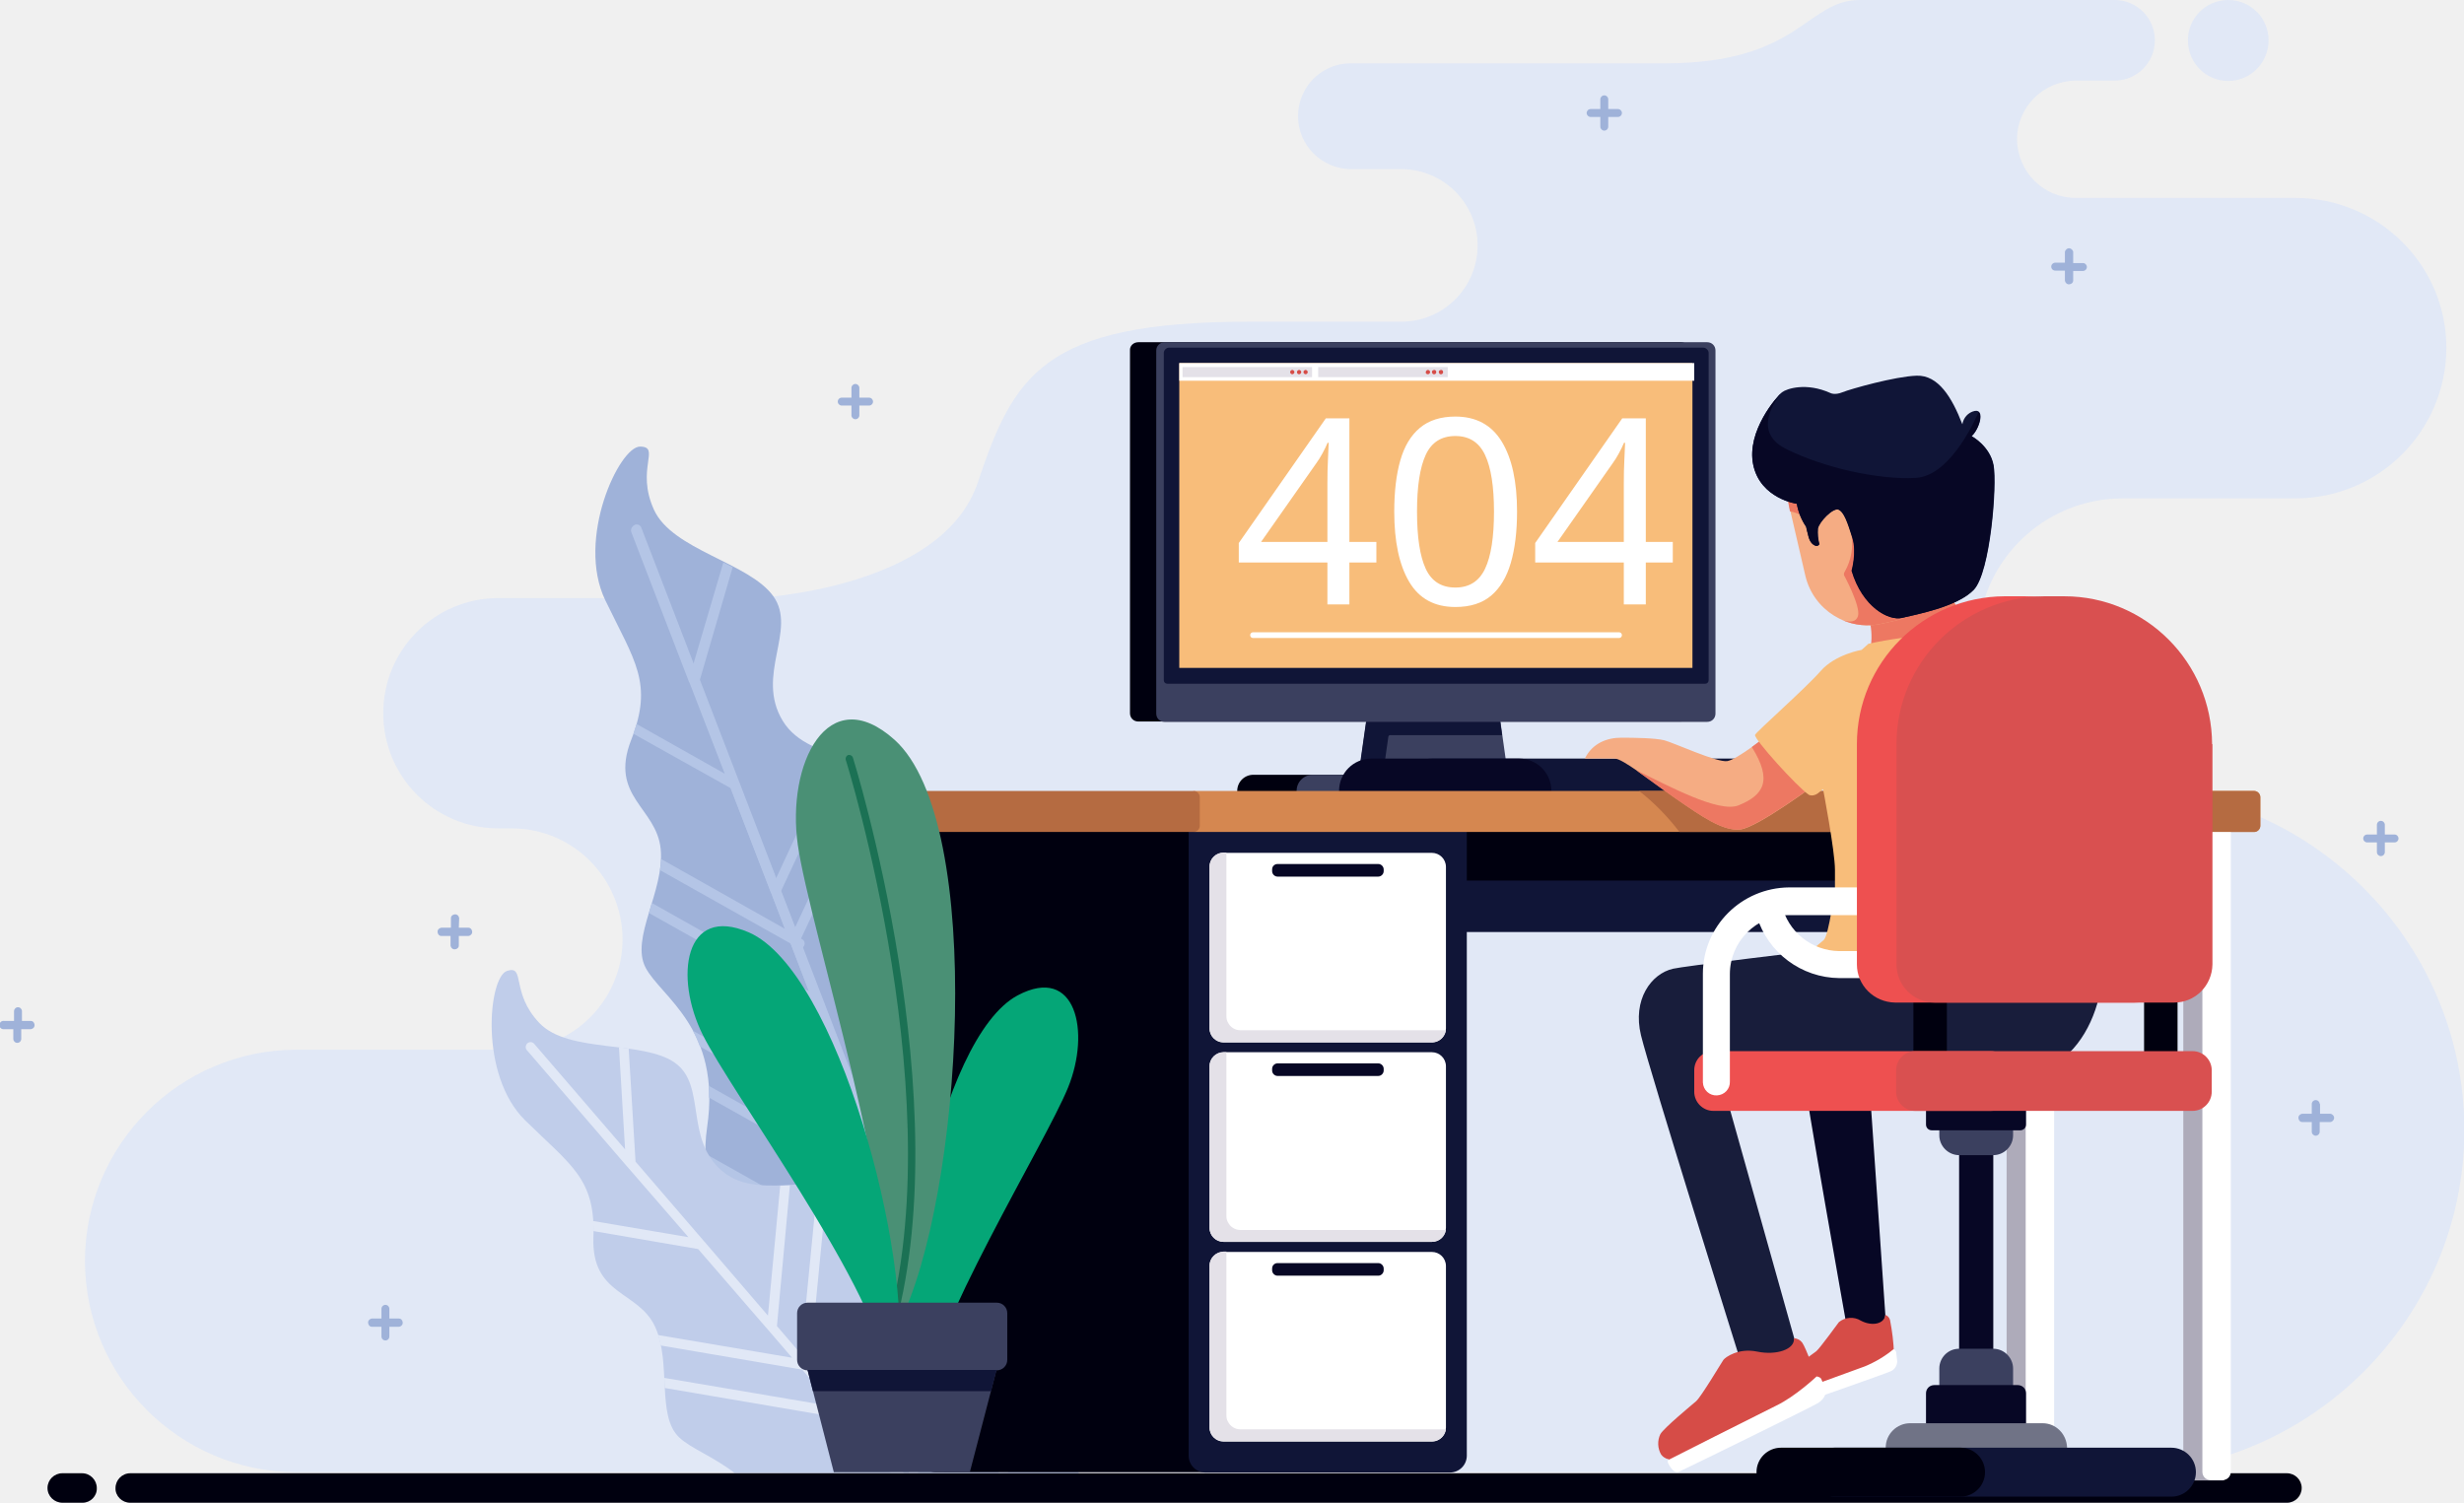
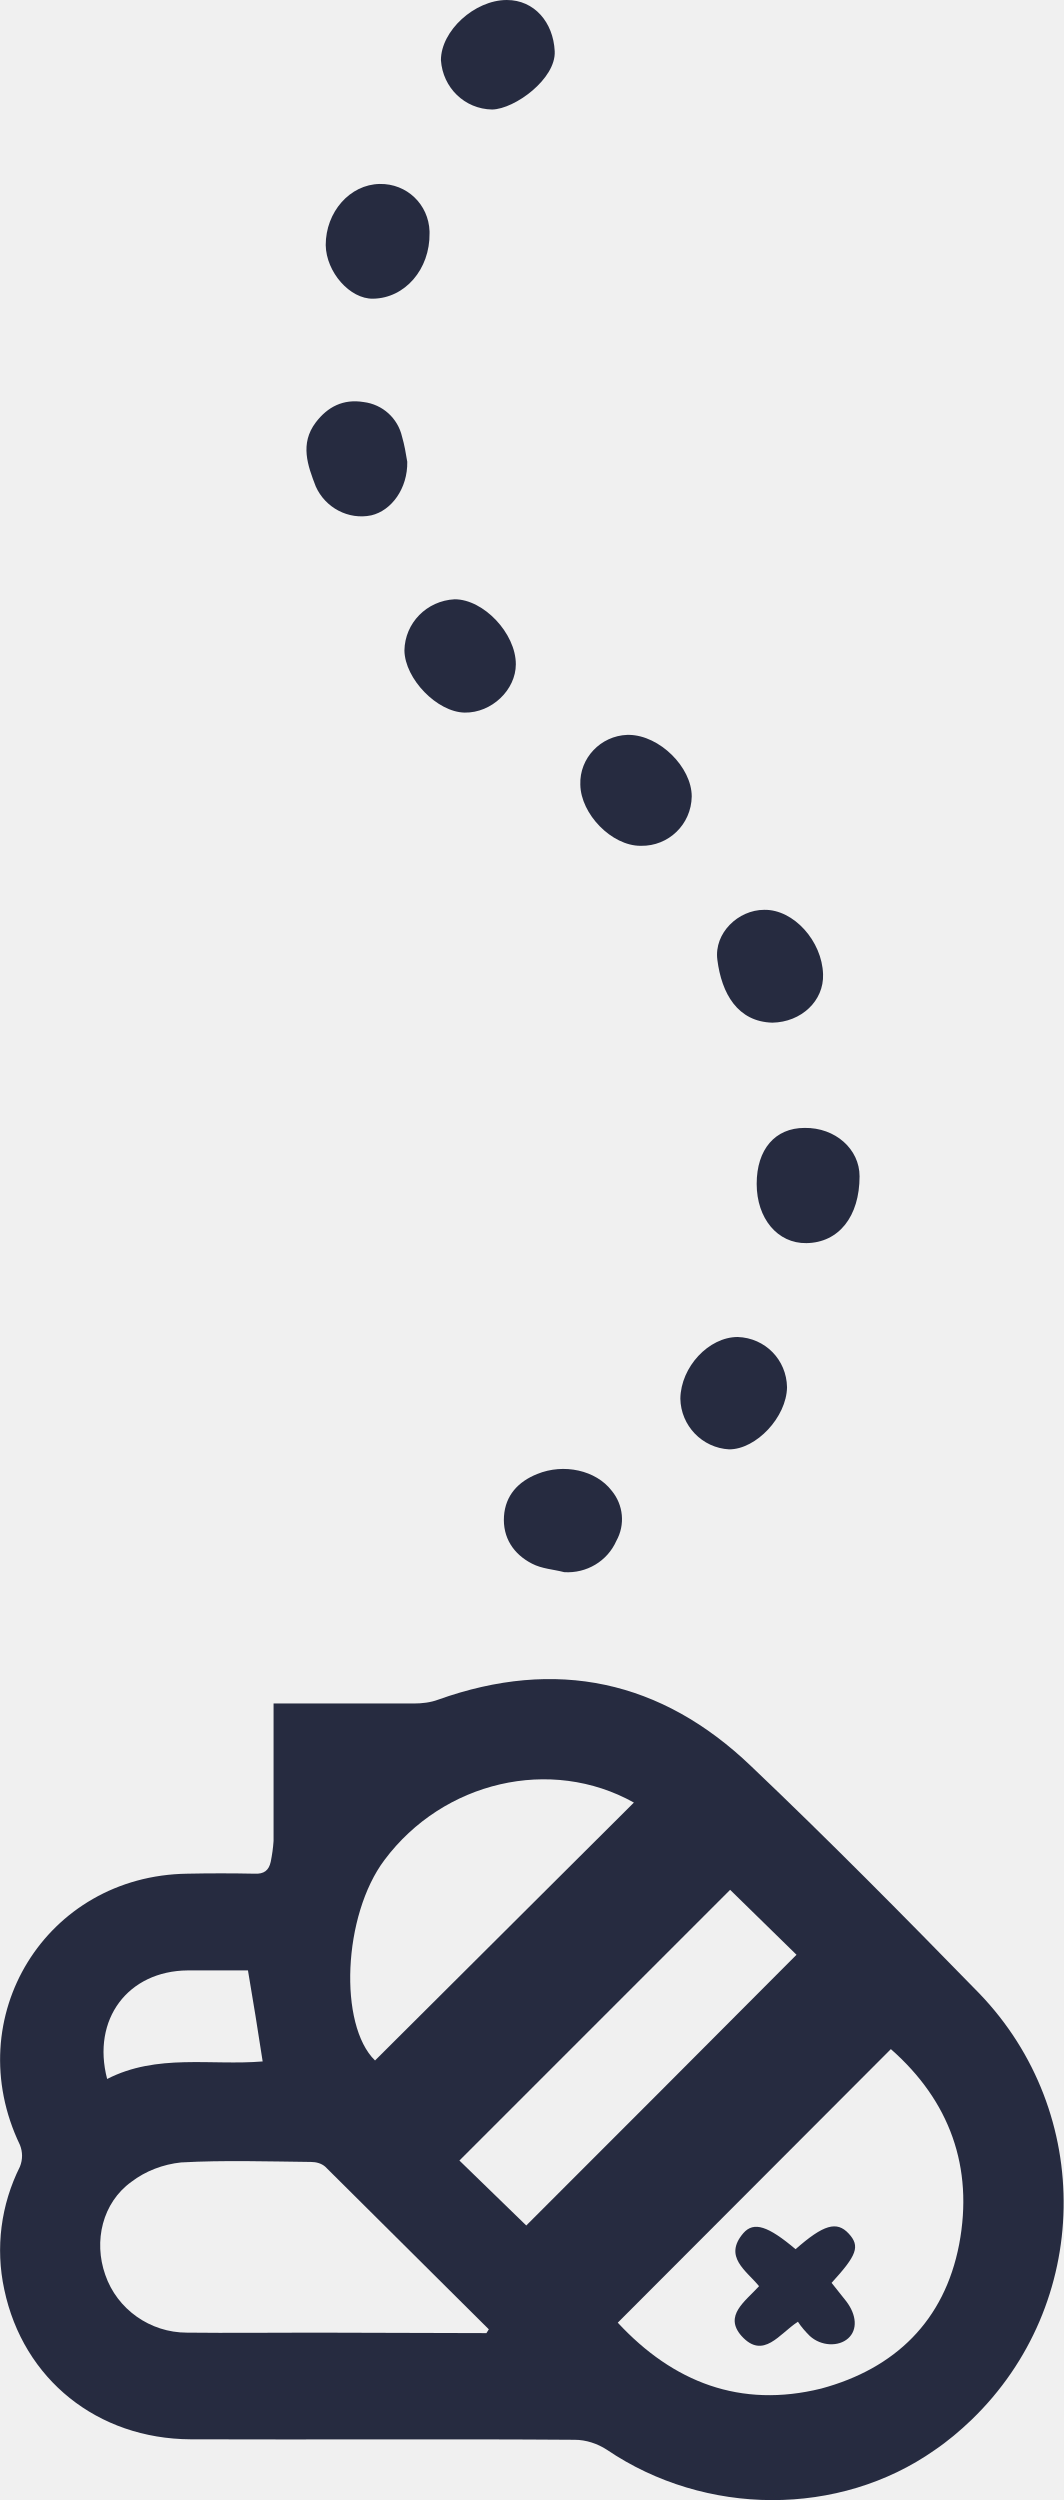
- <svg xmlns="http://www.w3.org/2000/svg" version="1.1" id="Layer_1" x="0px" y="0px" viewBox="0 0 684.7 417.6" style="enable-background:new 0 0 684.7 417.6;" xml:space="preserve">
+ <svg xmlns="http://www.w3.org/2000/svg" version="1.1" id="Livello_1" x="0px" y="0px" viewBox="0 0 224.4 527.3" style="enable-background:new 0 0 224.4 527.3;" xml:space="preserve">
  <style type="text/css">
- 	.st0{fill-rule:evenodd;clip-rule:evenodd;fill:#9FB2D9;}
- 	.st1{fill-rule:evenodd;clip-rule:evenodd;fill:#E1E8F6;}
- 	.st2{fill-rule:evenodd;clip-rule:evenodd;fill:#B4C5E6;}
- 	.st3{fill-rule:evenodd;clip-rule:evenodd;fill:#C0CDEA;}
- 	.st4{fill-rule:evenodd;clip-rule:evenodd;fill:#00000F;}
- 	.st5{fill-rule:evenodd;clip-rule:evenodd;fill:#3B405F;}
- 	.st6{fill:#00000F;}
- 	.st7{fill:#3B405F;}
- 	.st8{fill-rule:evenodd;clip-rule:evenodd;fill:#101537;}
- 	.st9{fill:#F8BD7A;}
- 	.st10{fill:#FFFFFF;}
- 	.st11{fill:#E4E1E8;}
- 	.st12{fill-rule:evenodd;clip-rule:evenodd;fill:#D64C47;}
- 	.st13{fill-rule:evenodd;clip-rule:evenodd;fill:#FFFFFF;}
- 	.st14{font-family:'ArialMT';}
- 	.st15{font-size:72px;}
- 	.st16{fill-rule:evenodd;clip-rule:evenodd;fill:#070725;}
- 	.st17{fill:#101537;}
- 	.st18{fill:#D58750;}
- 	.st19{fill:#B56B41;}
- 	.st20{fill-rule:evenodd;clip-rule:evenodd;fill:#E4E1E8;}
- 	.st21{fill:#070725;}
- 	.st22{fill:#AEABBA;}
- 	.st23{fill-rule:evenodd;clip-rule:evenodd;fill:#B56B41;}
- 	.st24{fill-rule:evenodd;clip-rule:evenodd;fill:#ED7862;}
- 	.st25{fill-rule:evenodd;clip-rule:evenodd;fill:#F5AC83;}
- 	.st26{fill-rule:evenodd;clip-rule:evenodd;fill:#181D3B;}
- 	.st27{fill-rule:evenodd;clip-rule:evenodd;fill:#F8BD7A;}
- 	.st28{fill:#EE5050;}
- 	.st29{fill:#D95050;}
- 	.st30{fill-rule:evenodd;clip-rule:evenodd;fill:#707386;}
- 	.st31{fill-rule:evenodd;clip-rule:evenodd;fill:#EE5050;}
- 	.st32{fill-rule:evenodd;clip-rule:evenodd;fill:#D95050;}
- 	.st33{fill-rule:evenodd;clip-rule:evenodd;fill:#05A677;}
- 	.st34{fill-rule:evenodd;clip-rule:evenodd;fill:#4A9075;}
- 	.st35{fill-rule:evenodd;clip-rule:evenodd;fill:#1B7154;}
+ 	.st0{fill:#262B40;}
</style>
-   <path class="st0" d="M373.4,37.2c0.1-0.5-0.3-1-0.8-1c-0.5-0.1-1,0.3-1,0.8c0,0.1,0,0.1,0,0.2v2.2h-2.1c-0.5,0.1-0.9,0.5-0.8,1  c0,0.4,0.4,0.8,0.8,0.8h2.1v2.2c0.1,0.5,0.5,0.9,1,0.8c0.4,0,0.8-0.4,0.8-0.8v-2.2h2.1c0.5,0.1,1-0.3,1-0.8c0.1-0.5-0.3-1-0.8-1  c-0.1,0-0.1,0-0.2,0h-2.1V37.2z" />
-   <path class="st1" d="M142.3,291.7h-60c-32.4,0.1-58.6,26.3-58.7,58.7l0,0c0.1,32.4,26.3,58.6,58.7,58.7h507.4  c52.3,0,95.1-42.8,95.1-95.1l0,0c0-52.3-42.8-95.1-95.1-95.1l0,0c-22.2-0.1-40.1-18-40.2-40.2l0,0c0.1-22.2,18-40.1,40.2-40.2H638  c23.1-0.1,41.7-18.7,41.8-41.8l0,0C679.8,73.7,661.1,55.1,638,55h-61.2c-9,0-16.2-7.3-16.3-16.3l0,0c0-9,7.3-16.2,16.3-16.3h10.8  c6.2,0,11.2-5,11.2-11.2l0,0c0-6.2-5-11.2-11.2-11.2h-70.8c-14.9,0-16.6,17.6-54.2,17.6h-87.3c-8.1,0-14.6,6.6-14.6,14.7l0,0  c0,8.1,6.6,14.6,14.6,14.7h14.1c11.7,0,21.2,9.5,21.2,21.2l0,0c0,11.7-9.5,21.2-21.2,21.2h-42.4c-57.2,0-65.3,14.9-75.3,44.7  s-62,32.1-62,32.1h-71.2c-17.7,0-32,14.3-32,32l0,0c0,17.7,14.3,32,32,32h3.7c17,0,30.7,13.8,30.8,30.8l0,0  C173,277.9,159.3,291.7,142.3,291.7z M619.2,22.5c-6.2,0-11.2-5-11.2-11.2C607.9,5,613,0,619.2,0c6.2,0,11.2,5,11.2,11.2  c0,0,0,0,0,0C630.4,17.4,625.4,22.5,619.2,22.5z" />
-   <path class="st0" d="M214.2,351.8c0,0-21.7-11.2-17.7-38.6s-12.8-36.1-17.1-44.3s5.3-21.3,4.2-32.9s-14.4-14.6-8.2-30.4  s1-21.8-7.2-38.8s3.9-42.8,9.7-42.7s-1.3,6.2,3.8,17.5s26.5,14.7,33.2,24.1s-5.1,21.9,2.6,34.6s30.4,8.8,36.5,21.1  s-8.3,27.1-4.2,40.1c4.2,12.9,19.6,20.3,26,30.6s18.6,30.3-1.2,54S214.2,351.8,214.2,351.8z" />
-   <path class="st2" d="M175.6,147.6c-0.2-0.7,0.2-1.5,0.9-1.8c0.7-0.2,1.4,0.1,1.7,0.8l89.7,232.9l-3.4-0.9L175.6,147.6z" />
-   <path class="st2" d="M196.2,324c-0.1-1.1-0.2-2.2-0.2-3.4l58.9,33.1l-5.2-13.5c0-0.1,0-0.1-0.1-0.2l-2.7-7l-49.9-28  c0-1.1,0-2.2-0.1-3.3l48.4,27.2l-4.7-12.2l-46.1-25.9c-0.6-1.5-1.2-3-2-4.4l46.5,26.1l-2.3-6.1c0-0.1-0.1-0.1-0.1-0.2l-10.2-26.6  l-46.1-25.9c0.3-0.9,0.6-1.8,0.8-2.8l43.7,24.6l-5.1-13.3l-36.3-20.4c0.2-1,0.3-2,0.3-3.1l34.4,19.4l-3.8-10c0,0,0-0.1-0.1-0.1  L203,219l-27-15.1c0.3-0.9,0.6-1.9,0.9-2.7l24.5,13.8l-9.8-25.3c0,0,0-0.1-0.1-0.1l-16.1-41.8c-0.2-0.7,0.2-1.5,0.9-1.8  c0.7-0.2,1.4,0.1,1.7,0.8l14.6,38l8.4-28.5c0.9,0.4,1.7,0.9,2.6,1.3l-9.2,31.6l11,28.5c0,0,0,0.1,0,0.1l10.2,26.4l16-34.4  c0.9,0.3,1.8,0.6,2.7,0.8L217,247.7l3.9,10.1l21.1-45c0.9,0.3,1.8,0.6,2.7,1l-22.1,47l0.3,0.2c0.7,0.4,0.9,1.2,0.5,1.9c0,0,0,0,0,0  c-0.1,0.2-0.3,0.4-0.4,0.5l5.7,14.8c0,0,0,0.1,0.1,0.1l9.2,24l15.7-33.3c0.6,0.8,1.3,1.7,2,2.5L239.5,306l2.4,6.2l17.4-37  c0.7,0.7,1.4,1.4,2.2,2l-18.2,38.5l6.1,15.8l0,0.1l1.7,4.4l22.2-47.3c0.7,0.8,1.3,1.6,1.9,2.5l-22.8,48.5l6.4,16.6c0,0,0,0.1,0,0.1  v0c-1.1,0.4-2.2,0.6-3.4,0.9L196.2,324z" />
-   <path class="st3" d="M204.1,409.3c-6-4.6-12.1-6.8-15.3-9.8c-6.5-6-2.1-20.9-6.8-30.9s-17.7-8.5-17.1-24.8s-6.2-19.9-19-32.5  s-10.2-39.8-5-41.5s0.9,6,9,14.5s28.6,4.7,37.6,11s2.5,21.3,13.4,30.3s30.2-1.9,39.6,7.3s1.2,27.1,9.1,37.4s24.1,11.9,33.3,19.2  c5.2,4.1,12.9,10.3,16.9,19.9L204.1,409.3z" />
-   <path class="st1" d="M247.5,409.3l-13-15.1l-49.8-8.5c0-0.9-0.1-1.8-0.1-2.8l47.2,8l-8.9-10.3l-39.3-6.7c-0.2-1-0.4-1.9-0.7-2.9  l37.2,6.3l-6.7-7.8l-0.1-0.1L194,347.1l-29.1-5c0-1,0-1.9-0.1-2.8l26.5,4.5l-17-19.6l-0.1-0.1l-27.9-32.4c-0.4-0.6-0.2-1.5,0.4-1.9  c0.5-0.3,1.1-0.3,1.6,0.1l25.4,29.5l-1.7-28.4l2.7,0.4l1.9,31.4l19.1,22.2l0.1,0.1l17.6,20.5l3.4-36.1l2.7-0.1l-3.6,39.1l6.7,7.8  l4.6-47.3c0.9,0,1.8,0,2.7,0l-4.8,49.4l0.4,0.1c0.7,0.1,1.2,0.8,1.1,1.5c0,0,0,0,0,0c0,0.2-0.1,0.4-0.2,0.6l9.9,11.5l0.1,0.1  l14.8,17.2L247.5,409.3z M252.5,409.3l3.2-33.6c0.8,0.6,1.7,1.1,2.5,1.6l-3.1,32L252.5,409.3z M259.8,409.3l2.9-29.8  c0.9,0.4,1.7,0.8,2.6,1.1l-2.8,28.6H259.8z M277.5,409.3l2.1-22.2c0.9,0.5,1.7,1.1,2.5,1.6l-2,20.5L277.5,409.3z" />
-   <path class="st4" d="M22.9,417.6h-5.5c-2.3,0-4.2-1.8-4.2-4.1l0,0l0,0c0-2.3,1.9-4.1,4.1-4.1h5.5c2.3,0,4.1,1.9,4.1,4.1l0,0  C27,415.7,25.2,417.6,22.9,417.6z" />
-   <path class="st4" d="M36.2,417.6h599.3c2.3,0,4.1-1.9,4.1-4.1l0,0c0-2.3-1.9-4.1-4.1-4.1H36.2c-2.3,0-4.1,1.9-4.1,4.1l0,0  C32,415.7,33.9,417.6,36.2,417.6z" />
-   <path class="st3" d="M634.2,203.2" />
-   <path class="st0" d="M662.7,229.2c0-0.6-0.5-1.1-1.1-1.1s-1.1,0.5-1.1,1.1v2.7h-2.7c-0.6,0-1.1,0.5-1.1,1.1c0,0.6,0.5,1.1,1.1,1.1  c0,0,0,0,0,0h2.7v2.7c0,0.6,0.5,1.1,1.1,1.1s1.1-0.5,1.1-1.1v-2.7h2.7c0.6,0,1.1-0.5,1.1-1.1c0-0.6-0.5-1.1-1.1-1.1h-2.7V229.2z" />
-   <path class="st4" d="M416.3,215.3h-68c-2.5,0-4.5,2-4.5,4.5l0,0c0,2.5,2,4.5,4.5,4.5h68c2.5,0,4.5-2,4.5-4.5l0,0  C420.8,217.3,418.8,215.3,416.3,215.3z" />
-   <path class="st5" d="M414,183.3h-31.5c-0.3,0-0.5,0.2-0.5,0.5l-5.6,40c0,0.2,0.1,0.4,0.3,0.5c0,0,0.1,0,0.1,0h43  c0.2,0,0.4-0.2,0.4-0.4c0,0,0-0.1,0-0.1l-5.6-40C414.4,183.5,414.2,183.3,414,183.3z" />
-   <path class="st5" d="M432.8,215.3h-68c-2.5,0-4.5,2-4.5,4.5l0,0c0,2.5,2,4.5,4.5,4.5h68c2.5,0,4.5-2,4.5-4.5l0,0  C437.3,217.3,435.3,215.3,432.8,215.3z" />
-   <path class="st6" d="M316.3,95.1h150.8c1.3,0,2.3,1,2.3,2.3v100.8c0,1.3-1,2.3-2.3,2.3H316.3c-1.3,0-2.3-1-2.3-2.3v0V97.4  C313.9,96.1,315,95.1,316.3,95.1C316.3,95.1,316.3,95.1,316.3,95.1z" />
-   <path class="st7" d="M323.6,95.1h150.8c1.3,0,2.3,1,2.3,2.3v0v100.9c0,1.3-1,2.3-2.3,2.3H323.6c-1.3,0-2.3-1-2.3-2.3V97.4  C321.3,96.1,322.4,95.1,323.6,95.1z" />
-   <path class="st8" d="M473.2,96.6H324.9c-0.8,0-1.5,0.7-1.5,1.5V189c0,0.6,0.4,1,1,1h149.4c0.6,0,1-0.4,1-1V98.1  C474.8,97.3,474.1,96.6,473.2,96.6C473.2,96.6,473.2,96.6,473.2,96.6z" />
-   <rect x="327.7" y="100.9" class="st9" width="142.6" height="84.7" />
-   <path class="st8" d="M385.8,204.7l-1.5,10.6h-6.8l2.1-14.7h37.3l0.5,3.7h-31C386.1,204.2,385.9,204.4,385.8,204.7z" />
-   <rect x="327.7" y="100.9" class="st10" width="143.1" height="4.9" />
-   <rect x="328.6" y="102" class="st11" width="36" height="2.8" />
-   <path class="st12" d="M362.8,104c0.3,0,0.6-0.3,0.6-0.6s-0.3-0.6-0.6-0.6c-0.3,0-0.6,0.3-0.6,0.6c0,0,0,0,0,0  C362.2,103.7,362.5,104,362.8,104z" />
-   <path class="st12" d="M361,104c0.3,0,0.6-0.3,0.6-0.6s-0.3-0.6-0.6-0.6c-0.3,0-0.6,0.3-0.6,0.6c0,0,0,0,0,0  C360.4,103.7,360.6,104,361,104z" />
-   <path class="st12" d="M359.1,104c0.3,0,0.6-0.3,0.6-0.6c0-0.3-0.3-0.6-0.6-0.6c-0.3,0-0.6,0.3-0.6,0.6c0,0,0,0,0,0  C358.5,103.7,358.8,104,359.1,104z" />
-   <rect x="366.3" y="102" class="st11" width="36" height="2.8" />
-   <path class="st12" d="M400.5,104c0.3,0,0.6-0.4,0.5-0.7c0-0.3-0.3-0.5-0.5-0.5c-0.3,0-0.7,0.2-0.7,0.5c0,0.3,0.2,0.7,0.5,0.7  C400.4,104,400.4,104,400.5,104z" />
-   <path class="st12" d="M398.6,104c0.3,0,0.6-0.4,0.5-0.7c0-0.3-0.3-0.5-0.5-0.5c-0.3,0-0.7,0.2-0.7,0.5c0,0.3,0.2,0.7,0.5,0.7  C398.5,104,398.6,104,398.6,104z" />
-   <path class="st12" d="M396.8,104c0.3,0,0.6-0.3,0.6-0.6s-0.3-0.6-0.6-0.6c-0.3,0-0.6,0.3-0.6,0.6c0,0,0,0,0,0  C396.1,103.7,396.4,104,396.8,104z" />
-   <path class="st13" d="M348.2,175.7h101.7c0.4,0,0.8,0.3,0.8,0.8l0,0c0,0.4-0.3,0.8-0.8,0.8H348.2c-0.4,0-0.8-0.3-0.8-0.8l0,0  C347.4,176,347.8,175.7,348.2,175.7z" />
-   <text transform="matrix(1 0 0 1 342.72 167.96)" class="st10 st14 st15">404</text>
-   <path class="st8" d="M398,210.8h88.4c5,0,9,4,9,9l0,0c0,5-4,9-9,9H398c-5,0-9-4-9-9l0,0C389,214.8,393,210.8,398,210.8z" />
-   <path class="st16" d="M381.1,210.8h41c5,0,9,4,9,9l0,0c0,5-4,9-9,9h-41c-5,0-9-4-9-9l0,0C372.1,214.8,376.1,210.8,381.1,210.8z" />
-   <path class="st17" d="M335.4,225.5h274.2c2.8,0,5,2.3,5,5V254c0,2.8-2.3,5-5,5H335.4c-2.8,0-5-2.3-5-5v-23.5  C330.4,227.7,332.7,225.5,335.4,225.5z" />
-   <path class="st4" d="M335.3,225.5h274.5c2.7,0.1,4.9,2.3,4.9,5v9.2c0,2.7-2.2,4.9-4.9,5H335.3c-2.7-0.1-4.9-2.3-4.9-5v-9.2  C330.4,227.8,332.6,225.5,335.3,225.5z" />
-   <path class="st6" d="M260.1,225.9H336c2.9,0,5.2,2.3,5.2,5.2v172.8c0,2.9-2.3,5.2-5.2,5.2h-75.9c-2.9,0-5.2-2.3-5.2-5.2V231.1  C254.9,228.2,257.2,225.9,260.1,225.9z" />
-   <path class="st17" d="M335,225.9h67.9c2.6,0,4.7,2.1,4.7,4.7v173.9c0,2.6-2.1,4.7-4.7,4.7H335c-2.6,0-4.7-2.1-4.7-4.7V230.6  C330.4,228,332.4,225.9,335,225.9z" />
-   <path class="st18" d="M332.1,219.8h294.3c0.9,0,1.7,0.8,1.7,1.7v8c0,0.9-0.8,1.7-1.7,1.7H332.1c-0.9,0-1.7-0.8-1.7-1.7v-8  C330.4,220.5,331.2,219.8,332.1,219.8z" />
-   <path class="st19" d="M247.7,219.8h84c0.9,0,1.7,0.8,1.7,1.7v8c0,0.9-0.8,1.7-1.7,1.7h-84c-0.9,0-1.7-0.8-1.7-1.7v-8  C246,220.5,246.8,219.8,247.7,219.8z" />
-   <path class="st10" d="M340,237h57.9c2.1,0,3.9,1.7,3.9,3.9v44.9c0,2.1-1.7,3.9-3.9,3.9H340c-2.1,0-3.9-1.7-3.9-3.9v-44.9  C336.1,238.7,337.9,237,340,237z" />
-   <path class="st20" d="M401.8,286.3h-57.1c-1.5,0-2.8-0.8-3.5-2.2c-0.3-0.5-0.4-1.1-0.4-1.7v-44.9c0-0.2,0-0.4,0-0.6H340  c-2.1,0-3.9,1.7-3.9,3.9v44.9c0,2.1,1.7,3.9,3.9,3.9h57.9C399.8,289.6,401.5,288.2,401.8,286.3z" />
-   <path class="st21" d="M355,240.1h28c0.8,0,1.5,0.7,1.5,1.5v0.5c0,0.8-0.7,1.5-1.5,1.5h-28c-0.8,0-1.5-0.7-1.5-1.5v-0.5  C353.5,240.7,354.2,240.1,355,240.1z" />
-   <path class="st10" d="M340,292.4h57.9c2.1,0,3.9,1.7,3.9,3.9v44.9c0,2.1-1.7,3.9-3.9,3.9H340c-2.1,0-3.9-1.7-3.9-3.9v-44.9  C336.1,294.2,337.9,292.4,340,292.4z" />
-   <path class="st20" d="M401.8,341.8h-57.1c-1.5,0-2.8-0.8-3.5-2.2c-0.3-0.5-0.4-1.1-0.4-1.7V293c0-0.2,0-0.4,0-0.6H340  c-2.1,0-3.9,1.7-3.9,3.9v44.9c0,2.1,1.7,3.9,3.9,3.9h57.9C399.9,345.1,401.5,343.7,401.8,341.8z" />
-   <path class="st21" d="M355,295.5h28c0.8,0,1.5,0.7,1.5,1.5v0.5c0,0.8-0.7,1.5-1.5,1.5h-28c-0.8,0-1.5-0.7-1.5-1.5V297  C353.5,296.2,354.2,295.5,355,295.5z" />
-   <path class="st10" d="M340,347.9h57.9c2.1,0,3.9,1.7,3.9,3.9v44.9c0,2.1-1.7,3.9-3.9,3.9H340c-2.1,0-3.9-1.7-3.9-3.9v-44.9  C336.1,349.6,337.9,347.9,340,347.9z" />
-   <path class="st20" d="M401.8,397.2h-57.1c-1.5,0-2.8-0.8-3.5-2.2c-0.3-0.5-0.4-1.1-0.4-1.7v-44.9c0-0.2,0-0.4,0-0.6H340  c-2.1,0-3.9,1.8-3.9,3.9v44.9c0,2.1,1.7,3.9,3.9,3.9h57.9C399.9,400.5,401.5,399.1,401.8,397.2z" />
-   <path class="st21" d="M355,351h28c0.8,0,1.5,0.7,1.5,1.5v0.5c0,0.8-0.7,1.5-1.5,1.5h-28c-0.8,0-1.5-0.7-1.5-1.5v-0.5  C353.5,351.6,354.2,351,355,351z" />
-   <path class="st22" d="M558.1,225.9h10.5c0.3,0,0.5,0.2,0.5,0.5v184.5c0,0.3-0.2,0.5-0.5,0.5h-10.5c-0.3,0-0.5-0.2-0.5-0.5V226.4  C557.7,226.1,557.9,225.9,558.1,225.9z" />
-   <path class="st10" d="M565.2,225.9h3.3c1.3,0,2.3,1,2.3,2.3V409c0,1.3-1,2.3-2.3,2.3h-3.3c-1.3,0-2.3-1-2.3-2.3V228.2  C562.9,226.9,563.9,225.9,565.2,225.9z" />
-   <path class="st22" d="M607.2,225.9h10.5c0.3,0,0.5,0.2,0.5,0.5v184.5c0,0.3-0.2,0.5-0.5,0.5h-10.5c-0.3,0-0.5-0.2-0.5-0.5V226.4  C606.7,226.1,606.9,225.9,607.2,225.9z" />
-   <path class="st10" d="M614.3,225.9h3.3c1.3,0,2.3,1,2.3,2.3V409c0,1.3-1,2.3-2.3,2.3h-3.3c-1.3,0-2.3-1-2.3-2.3V228.2  C611.9,226.9,613,225.9,614.3,225.9z" />
-   <path class="st23" d="M455.5,219.8h170.9c0.9,0,1.7,0.8,1.7,1.7v8c0,0.9-0.8,1.7-1.7,1.7H466.7C463.4,226.9,459.7,223.1,455.5,219.8  z" />
-   <path class="st24" d="M517.6,170.2l2.2,3.6c0,0,0.8,4.4-0.4,7.3s14.2,6.2,14.2,6.2l12-9.7l2.7-3.3c0,0-5.6-6.1-6-8.8  S517.6,170.2,517.6,170.2z" />
-   <path class="st25" d="M490.9,204.5c0,0-8.1,6.5-10.9,7s-15.1-5.2-17.6-5.8s-8-0.7-11.9-0.7s-8,1.5-10.1,5.8h8.3  c2.2,0,9.8,6.1,17,11.1s13.1,9.1,17.9,8.6s21.4-12.9,21.4-12.9L490.9,204.5z" />
-   <path class="st24" d="M465.6,221.9c7.3,5,13.1,9.1,17.9,8.6s21.4-12.9,21.4-12.9l-14-13.1c0,0-1.9,1.5-4.1,3.1  c5.9,9.4,3.2,13.4-3.7,16.2c-5.5,2.2-19.6-5.5-28.5-9.8C457.7,216.2,461.7,219.2,465.6,221.9z" />
-   <path class="st16" d="M557,280.9c0,0-41.9-0.4-47,0.1c-5.1,0.5-10.2,5.9-9.3,14.3s12.6,74,12.6,74c0.5,0.4,1.1,0.6,1.7,0.8  c0.9,0.2,8.4,1.4,8.4,1.4l0.5-6.1l-4.4-63.8l38.6-7L557,280.9z" />
-   <path class="st12" d="M523.9,365.4c0.6,0.2,1.1,0.7,1.3,1.4c0.6,3.1,1,6.2,1.1,9.4c-0.1,1-2.7,3-7.1,4.9s-21.2,6.8-21.2,6.8  l-0.2-0.6c-0.5-0.3-0.9-0.8-1.1-1.4c-0.4-1.6-0.1-3.2,0.7-4.6c0.9-1.3,6.3-5,7.3-5.8s5.9-7.6,6.3-8.1c1.7-1.4,4.2-1.6,6.1-0.4  C520.1,368.6,523.6,368,523.9,365.4z" />
-   <path class="st13" d="M497.7,387.2c0,0,16.8-6.2,20.5-7.5c2.9-1.2,5.6-2.8,8-4.8c0.3,0.2,0.6,0.4,0.7,0.8c0.1,0.5,0.2,2.2,0.3,2.6  c0,1.2-0.8,2.4-1.9,2.8c-1.8,0.8-25.3,9-26.4,9.4s-1.5-2.5-1.5-2.5S497.3,387.4,497.7,387.2z" />
-   <path class="st26" d="M582.9,254.9c0,0-111.9,12.9-118,14.3s-11.3,8.6-8.9,18.5s27.4,89.7,27.4,89.7c0.7,0.4,1.4,0.6,2.1,0.7  c1.1,0.1,10.3,0.4,10.3,0.4l3.6-3.7l-20-71.2l81.8-4.1C584.1,295.7,587.2,267.8,582.9,254.9z" />
-   <path class="st27" d="M504.2,263.4c0,0,8.9,6.6,14.3,4.5s31.2-46.8,31.2-46.8l-12.4-44.7c-6.1,0.4-12.2,1.2-18.1,2.5l-1.9,1.7  c0,0-7.3,1.2-11.4,5.9s-17.7,16.7-18.2,17.7s11.8,14.6,15,16.7c0.8,0.3,1.7,0.1,2.4-0.4l1.5-1.2c0,0,3.3,17.2,3.3,22.4v5.1  c0,0-1.7,13.2-3.1,14.4S504.2,263.4,504.2,263.4z" />
-   <path class="st13" d="M544.2,271.9c2.1,0,3.8-1.7,3.8-3.8s-1.7-3.8-3.8-3.8h-33.1c-7.7-0.1-14.3-5.4-16-12.9c-2.4,1-4.7,2.1-6.9,3.3  c3.1,10.1,12.4,17,22.9,17.1H544.2z" />
-   <rect x="544.4" y="301.6" class="st21" width="9.5" height="78.2" />
-   <rect x="531.7" y="275.4" class="st6" width="9.3" height="21.2" />
-   <rect x="595.8" y="275.4" class="st6" width="9.3" height="21.2" />
-   <path class="st7" d="M544.4,299.8h9.5c3,0,5.5,2.5,5.5,5.5c0,0,0,0,0,0v10.2c0,3-2.5,5.5-5.5,5.5l0,0h-9.5c-3,0-5.5-2.5-5.5-5.5  c0,0,0,0,0,0v-10.2C538.9,302.3,541.3,299.8,544.4,299.8z" />
-   <path class="st21" d="M536.8,298.1h24.6c0.9,0,1.6,0.7,1.6,1.6v12.8c0,0.9-0.7,1.6-1.6,1.6h-24.6c-0.9,0-1.6-0.7-1.6-1.6v-12.8  C535.2,298.8,535.9,298.1,536.8,298.1z" />
-   <path class="st28" d="M476.1,292.1h77.1c2.9,0,5.3,2.4,5.3,5.3v6c0,2.9-2.4,5.3-5.3,5.3h-77.1c-2.9,0-5.3-2.4-5.3-5.3v-6  C470.8,294.4,473.2,292.1,476.1,292.1z" />
-   <path class="st29" d="M532.2,292.1h77.1c2.9,0,5.3,2.4,5.3,5.3v6c0,2.9-2.4,5.3-5.3,5.3h-77.1c-2.9,0-5.3-2.4-5.3-5.3v-6  C526.9,294.5,529.3,292.1,532.2,292.1z" />
-   <path class="st7" d="M544.4,374.8h9.5c3,0,5.5,2.5,5.5,5.5c0,0,0,0,0,0v10.2c0,3-2.5,5.5-5.5,5.5l0,0h-9.5c-3,0-5.5-2.5-5.5-5.5l0,0  v-10.2C538.9,377.3,541.3,374.8,544.4,374.8z" />
-   <path class="st21" d="M537.5,384.9h23.2c1.3,0,2.3,1,2.3,2.3v18.5c0,1.3-1,2.3-2.3,2.3h-23.2c-1.3,0-2.3-1-2.3-2.3v-18.5  C535.2,385.9,536.2,384.9,537.5,384.9z" />
-   <path class="st30" d="M574.4,402.3L574.4,402.3c0,3.8-3.1,6.8-6.8,6.8h-36.8c-3.8,0-6.8-3.1-6.8-6.8l0,0c0-3.8,3.1-6.8,6.8-6.8h36.8  C571.3,395.5,574.3,398.5,574.4,402.3z" />
-   <path class="st8" d="M610.2,409.1L610.2,409.1c0,3.8-3.1,6.8-6.8,6.8h-93.6c-3.8,0-6.8-3.1-6.8-6.8l0,0c0-3.8,3.1-6.8,6.8-6.8h93.6  C607.1,402.3,610.2,405.3,610.2,409.1z" />
-   <path class="st4" d="M551.6,409.1L551.6,409.1c0,3.8-3.1,6.8-6.8,6.8h-49.9c-3.8,0-6.8-3.1-6.8-6.8l0,0c0-3.8,3.1-6.8,6.8-6.8h49.9  C548.5,402.3,551.6,405.3,551.6,409.1z" />
-   <path class="st13" d="M530.3,246.8c2.1-0.1,3.8,1.5,3.9,3.6c0.1,2.1-1.5,3.8-3.6,3.9c-0.1,0-0.3,0-0.4,0h-33.1  c-9.1,0-16.4,7.4-16.4,16.4v29.8c0.1,2.1-1.5,3.8-3.6,3.9c-2.1,0.1-3.8-1.5-3.9-3.6c0-0.1,0-0.3,0-0.4v-29.8c0-13.2,10.7-23.9,24-24  H530.3z" />
-   <path class="st31" d="M603.7,206.8c-0.1-22.7-18.4-41.1-41.1-41.1h-5.5c-22.7,0.1-41.1,18.4-41.1,41.1v61.2  c0,5.8,4.7,10.5,10.6,10.6h66.6c5.8,0,10.5-4.7,10.6-10.6V206.8z" />
-   <path class="st32" d="M614.7,206.8c-0.1-22.7-18.4-41.1-41.1-41.1h-5.5c-22.7,0.1-41.1,18.4-41.1,41.1v61.2  c0,5.8,4.7,10.6,10.6,10.6h66.6c5.8,0,10.5-4.7,10.6-10.6V206.8z" />
-   <path class="st12" d="M498.5,371.9c0.9,0,1.8,0.5,2.3,1.2c0.9,1.2,4.1,9.5,4.3,10.7s-3.3,4.4-9.7,7.9s-31.2,14.5-31.2,14.5l-0.5-0.7  c-0.8-0.1-1.6-0.6-2.1-1.3c-1-1.7-1.1-3.9-0.2-5.7c1.1-1.8,8.5-7.9,9.9-9.1s7.1-10.8,7.6-11.5s4.1-3.4,9.4-2.3  S498.8,375,498.5,371.9z" />
-   <path class="st13" d="M463.8,405.6c0,0,24.5-12.4,29.8-15c5.4-2.6,11.2-8.1,11.2-8.1s1,0.1,1.3,0.7c0.4,1,0.8,1.9,1.1,2.9  c0.2,0.4,0.4,2.4-2.2,3.9s-36.9,18.3-38.5,19s-3-2.5-3-2.5S463.2,405.9,463.8,405.6z" />
-   <path class="st25" d="M510.5,119.8l4-0.9c9.5-2.2,19,3.7,21.3,13.2l4.4,19c2.2,9.5-3.7,19-13.2,21.3l-4,0.9  c-9.5,2.2-19-3.7-21.3-13.2l-4.4-19C495,131.6,500.9,122.1,510.5,119.8z" />
-   <path class="st24" d="M536.3,134.3l3.9,16.8c2.2,9.5-3.7,19-13.2,21.3l-4,0.9c-3.8,0.9-7.8,0.5-11.3-1.1c0.5,0.2,3.8,1.5,4.6-1  c0.8-2.7-3.8-11.2-3.8-11.2c-0.2-0.4-0.1-0.8,0.1-1.1c1.9-3.3,2.5-7.1,1.8-10.9c-1.1-5.7,6.2-9.7,6.2-9.7l-17.1,4.6v3.5  c-1.2-2.3-3.5-3.9-6.1-4.3l-0.2-1c-1-4.3-0.4-8.8,1.8-12.7C504.7,129.1,523.3,131.5,536.3,134.3z" />
-   <path class="st8" d="M504.7,151.7c0,0-1.5-0.2-2.1-2.4s-0.7-2.9-0.7-2.9c-1.3-1.9-2.2-4.1-2.6-6.4c0,0-10.1-1.4-12.1-10.8  s6.7-19.2,8-20.2s6.7-2.8,13.4,0.2c0,0,1.2,0.7,3.4-0.2c2.2-0.9,14.6-4.4,20.6-4.6s9.8,6,12.7,13.5c0.3-1.8,1.6-3.3,3.4-3.7  c3-0.6,1.4,5-0.8,7c0,0,5.1,2.7,6.1,8.1c1,5.5-0.9,29.8-5.5,34.6s-16.2,6.9-19.9,7.8s-11-3-14-13.1c0,0,1.5-5.1,0.2-9.2  s-2.3-7.2-3.9-7.8c-1.6-0.5-5.4,3.5-5.7,5.3c-0.1,1.4,0,2.9,0.4,4.3C505.4,151.6,505,151.7,504.7,151.7z" />
-   <path class="st16" d="M504.7,151.7c0,0-1.5-0.2-2.1-2.4s-0.7-2.9-0.7-2.9c-1.3-1.9-2.2-4.1-2.6-6.4c0,0-10.1-1.4-12.1-10.8  s6.7-19.2,8-20.2c0,0-9.5,10.4,1,15.7c10.5,5.3,26,8.7,36.2,8.1s17.4-18.3,17.4-18.3c1.2,1.1-0.2,5.2-2,6.7c0,0,5.1,2.7,6.1,8.1  c1,5.5-0.9,29.8-5.5,34.6s-16.2,6.9-19.9,7.8s-11-3-14-13.1c0,0,1.5-5.1,0.2-9.2s-2.3-7.2-3.9-7.8c-1.6-0.5-5.4,3.5-5.7,5.3  c-0.1,1.4,0,2.9,0.4,4.3C505.4,151.6,505.1,151.7,504.7,151.7z" />
-   <path class="st0" d="M644.6,306.8c0-0.6-0.5-1.1-1.1-1.1s-1.1,0.5-1.1,1.1v2.7h-2.7c-0.6,0.1-1.1,0.6-1,1.3c0.1,0.6,0.5,1,1,1h2.7  v2.7c0,0.6,0.5,1.1,1.1,1.1s1.1-0.5,1.1-1.1v-2.7h2.7c0.6,0.1,1.2-0.4,1.3-1c0.1-0.6-0.4-1.2-1-1.3c-0.1,0-0.1,0-0.2,0h-2.7V306.8z" />
-   <path class="st0" d="M576.1,70.3c0.1-0.6-0.4-1.2-1-1.3c-0.6-0.1-1.2,0.4-1.3,1c0,0.1,0,0.1,0,0.2V73h-2.7c-0.6,0-1.1,0.5-1.1,1.1  c0,0.6,0.5,1.1,1.1,1.1c0,0,0,0,0,0h2.7V78c0.1,0.6,0.6,1.1,1.3,1c0.6-0.1,1-0.5,1-1v-2.7h2.7c0.6,0,1.1-0.5,1.1-1.1  c0-0.6-0.5-1.1-1.1-1.1h-2.7V70.3z" />
-   <path class="st0" d="M446.9,27.6c0-0.6-0.5-1.1-1.1-1.1c-0.6,0-1.1,0.5-1.1,1.1v2.7h-2.7c-0.6,0-1.1,0.5-1.1,1.1  c0,0.6,0.5,1.1,1.1,1.1c0,0,0,0,0,0h2.7v2.7c0,0.6,0.5,1.1,1.1,1.1c0.6,0,1.1-0.5,1.1-1.1c0,0,0,0,0,0v-2.7h2.7  c0.6,0,1.1-0.5,1.1-1.1c0-0.6-0.5-1.1-1.1-1.1h-2.7V27.6z" />
-   <path class="st0" d="M127.6,255.1c-0.1-0.6-0.6-1.1-1.3-1c-0.6,0.1-1,0.5-1,1v2.7h-2.7c-0.6,0.1-1.1,0.6-1,1.3c0.1,0.6,0.5,1,1,1  h2.6v2.7c0.1,0.6,0.6,1.1,1.3,1c0.6-0.1,1-0.5,1-1v-2.7h2.7c0.6-0.1,1.1-0.6,1-1.3c-0.1-0.6-0.5-1-1-1h-2.7L127.6,255.1z" />
-   <path class="st0" d="M238.8,107.8c0-0.6-0.5-1.1-1.1-1.1c-0.6,0-1.1,0.5-1.1,1.1c0,0,0,0,0,0v2.7h-2.7c-0.6,0-1.1,0.5-1.1,1.1  c0,0.6,0.5,1.1,1.1,1.1c0,0,0,0,0,0h2.7v2.7c0,0.6,0.5,1.1,1.1,1.1c0.6,0,1.1-0.5,1.1-1.1c0,0,0,0,0,0v-2.7h2.7  c0.6,0,1.1-0.5,1.1-1.1c0-0.6-0.5-1.1-1.1-1.1c0,0,0,0,0,0h-2.7L238.8,107.8z" />
-   <path class="st0" d="M108.2,363.7c0-0.6-0.5-1.1-1.1-1.1c-0.6,0-1.1,0.5-1.1,1.1v2.7h-2.7c-0.6,0.1-1.1,0.6-1,1.3c0.1,0.6,0.5,1,1,1  h2.7v2.7c0,0.6,0.5,1.1,1.1,1.1c0.6,0,1.1-0.5,1.1-1.1v-2.7h2.7c0.6-0.1,1.1-0.6,1-1.3c-0.1-0.6-0.5-1-1-1h-2.7L108.2,363.7z" />
-   <path class="st0" d="M6.1,281c0-0.6-0.5-1.1-1.1-1.1c-0.6,0-1.1,0.5-1.1,1.1v2.7H1.1c-0.6-0.1-1.2,0.4-1.3,1c-0.1,0.6,0.4,1.2,1,1.3  c0.1,0,0.1,0,0.2,0h2.7v2.7c0,0.6,0.5,1.1,1.1,1.1c0.6,0,1.1-0.5,1.1-1.1v-2.7h2.7c0.6-0.1,1.1-0.6,1-1.3c-0.1-0.6-0.5-1-1-1H6.1  V281z" />
-   <path class="st33" d="M282.8,276.6c16.2-8.6,20.3,10.1,14,25.6s-38.6,67.6-40.3,88.3c-0.6,8-2.1,7.1-3.4,1.5  C246.8,364,260.6,288.4,282.8,276.6z" />
-   <path class="st34" d="M248.6,205.6c-18.6-16.7-30.1,6.7-26.9,29.2c3.2,22.6,28.7,102.1,24.1,130c-1.8,10.8,0.5,10.1,4,3.1  C267.4,333,274.1,228.6,248.6,205.6z" />
-   <path class="st35" d="M245.4,372.6c0.4,1,1.3,0.5,2.5-1.2c19.3-64.4-10.8-160.6-10.9-160.9c-0.2-0.5-0.7-0.8-1.3-0.7  c-0.5,0.2-0.8,0.7-0.7,1.3C235.1,211.3,265.6,308.9,245.4,372.6z" />
-   <path class="st33" d="M208.1,259.1c-18-7.8-20.8,12.5-12.8,28.5s46.8,68.9,50.3,90.8c1.4,8.5,2.9,7.4,3.8,1.3  C253.8,349.3,232.8,269.9,208.1,259.1z" />
-   <polygon class="st5" points="233.4,372.6 267.9,372.6 276.9,380.7 269.5,409.1 250.6,409.1 231.7,409.1 224.4,380.7 " />
-   <path class="st7" d="M224.4,362h52.6c1.6,0,2.9,1.3,2.9,2.9v13c0,1.6-1.3,2.9-2.9,2.9h-52.6c-1.6,0-2.9-1.3-2.9-2.9v-13  C221.5,363.3,222.8,362,224.4,362z" />
-   <polygon class="st8" points="276.9,380.7 275.4,386.6 225.9,386.6 224.4,380.7 " />
+   <g>
+     <g id="XMLID_1_">
+       <g>
+         <path class="st0" d="M206.5,420.4c24.4,25.3,23.7,65.6-1.6,90c-2.4,2.3-5,4.5-7.8,6.4c-20.1,14.1-48.3,14-69.1-0.1     c-2-1.3-4.4-2.1-6.8-2.1c-27-0.2-54,0-81-0.1c-19.6-0.1-35.3-12.6-39.3-31.6C-1,474.1,0.2,465,4.2,457c0.6-1.5,0.6-3.1,0-4.6     c-12.9-26.9,5.5-56.8,35.3-57.2c4.7-0.1,9.5-0.1,14.2,0c2,0.1,3-0.7,3.4-2.5c0.3-1.5,0.5-2.9,0.6-4.4c0-8.3,0-16.5,0-24.7v-4.3     c10.2,0,19.9,0,29.6,0c1.7,0,3.5-0.2,5.1-0.8c24.9-8.9,47.1-4.1,66,14C174.8,388.1,190.7,404.2,206.5,420.4z M202.3,473.4     c3.1-16.3-2-30.3-14.4-41.2l-57.6,57.7c11.7,12.6,25.9,18.1,42.9,13.9C188.8,499.6,199.2,489.5,202.3,473.4z M168,412.3l-14-13.7     l-57.1,57.1l14.1,13.7C129.9,450.5,149,431.4,168,412.3z M79.1,434.6l54.6-54.4c-17.5-9.8-40.2-4.5-52.6,12.1     C72.3,404,71.4,427.1,79.1,434.6z M102.6,492.1l0.5-0.8c-11.5-11.4-23-22.9-34.5-34.3c-0.8-0.7-1.9-1-3-1     c-9.1-0.1-18.3-0.4-27.4,0.1c-3.8,0.4-7.5,1.8-10.5,4.1c-6.1,4.4-8,12.5-5.5,19.6c2.5,7.3,9.5,12.2,17.2,12.2c9,0.1,18,0,27,0     L102.6,492.1z M55.4,434.8c-1-6.5-2-12.8-3.1-19.2c-4.2,0-8.4,0-12.7,0c-12.6,0.1-20.3,10.3-17,22.9     C33.1,433.1,44.5,435.7,55.4,434.8z" />
+         <path class="st0" d="M179,471.1c2.5,2.7,1.7,4.6-3.6,10.4c1,1.3,2.1,2.6,3.1,3.9c2.2,2.9,2.4,6,0.4,7.8c-2,1.8-5.7,1.7-8.1-0.5     c-0.9-0.9-1.8-1.9-2.5-3c-3.9,2.5-7.3,8.1-11.9,3c-3.8-4.3,0.8-7.3,3.7-10.5c-2.7-3.3-7.6-6.2-3.3-11.2c2.2-2.5,5.2-1.5,11,3.4     C173.7,469.2,176.5,468.4,179,471.1z" />
+         <path class="st0" d="M181.3,248.1c0,8.5-4.4,14-11.2,14.1c-6.1,0.1-10.5-5.2-10.5-12.5s3.9-11.8,10.1-11.8     C176.2,237.8,181.3,242.4,181.3,248.1z" />
+         <path class="st0" d="M173.6,205.5c0.2,5.6-4.6,10.1-10.7,10.2c-7.3-0.2-10.7-6.1-11.6-13.3c-0.7-5.6,4.4-10.5,9.9-10.5     C167.4,191.8,173.4,198.5,173.6,205.5z" />
+         <path class="st0" d="M155.6,282c5.8,0.2,10.3,4.8,10.4,10.6c-0.1,6.3-6.5,13.1-12.2,13.1c-5.7-0.3-10.2-5-10.3-10.7     C143.6,288.3,149.5,282,155.6,282z" />
+         <path class="st0" d="M132.7,155c6.4,0.1,13.2,6.8,13.2,13c-0.1,5.9-4.9,10.5-10.7,10.4h-0.1c-6.1,0-12.6-6.7-12.7-12.9     c-0.2-5.6,4.3-10.3,9.9-10.5C132.4,155,132.5,155,132.7,155z" />
+         <path class="st0" d="M129,314.4c2.5,3,2.9,7.2,1,10.6c-1.9,4.3-6.3,6.9-11,6.6c-2.3-0.6-4.7-0.7-6.8-1.8c-3.9-2-6.2-5.5-5.9-10     c0.3-4.4,3-7.3,7-8.9C118.9,308.6,125.7,310.1,129,314.4z" />
+         <path class="st0" d="M117,10.8c0.3,5.8-8.4,12.2-13.2,12.3C98,23,93.4,18.5,93,12.7C93,6.5,100.1,0,106.9,0     C112.7,0,116.7,4.7,117,10.8z" />
+         <path class="st0" d="M95.9,126.4c6.1,0,12.9,7.2,12.9,13.7c0,5.4-5.1,10.3-10.8,10.2c-5.8-0.1-12.6-7.1-12.7-13.1     C85.4,131.4,90,126.7,95.9,126.4z" />
+         <path class="st0" d="M90.6,49.2c0.1,7.6-5.2,13.7-11.9,13.8c-4.9,0.1-9.9-5.6-10-11.3c0-7,5.1-12.8,11.4-12.9     c5.7-0.1,10.3,4.3,10.5,10C90.6,48.9,90.6,49.1,90.6,49.2z" />
+         <path class="st0" d="M85.9,97.4c0.1,5.6-3.3,10.3-7.6,11.3c-4.8,1-9.7-1.6-11.7-6.1c-1.7-4.4-3.4-9,0-13.5     c2.5-3.3,5.8-5,10.1-4.3c4,0.5,7.2,3.4,8.1,7.3C85.3,93.8,85.6,95.6,85.9,97.4z" />
+       </g>
+       <g>
+ 		</g>
+     </g>
+   </g>
</svg>
